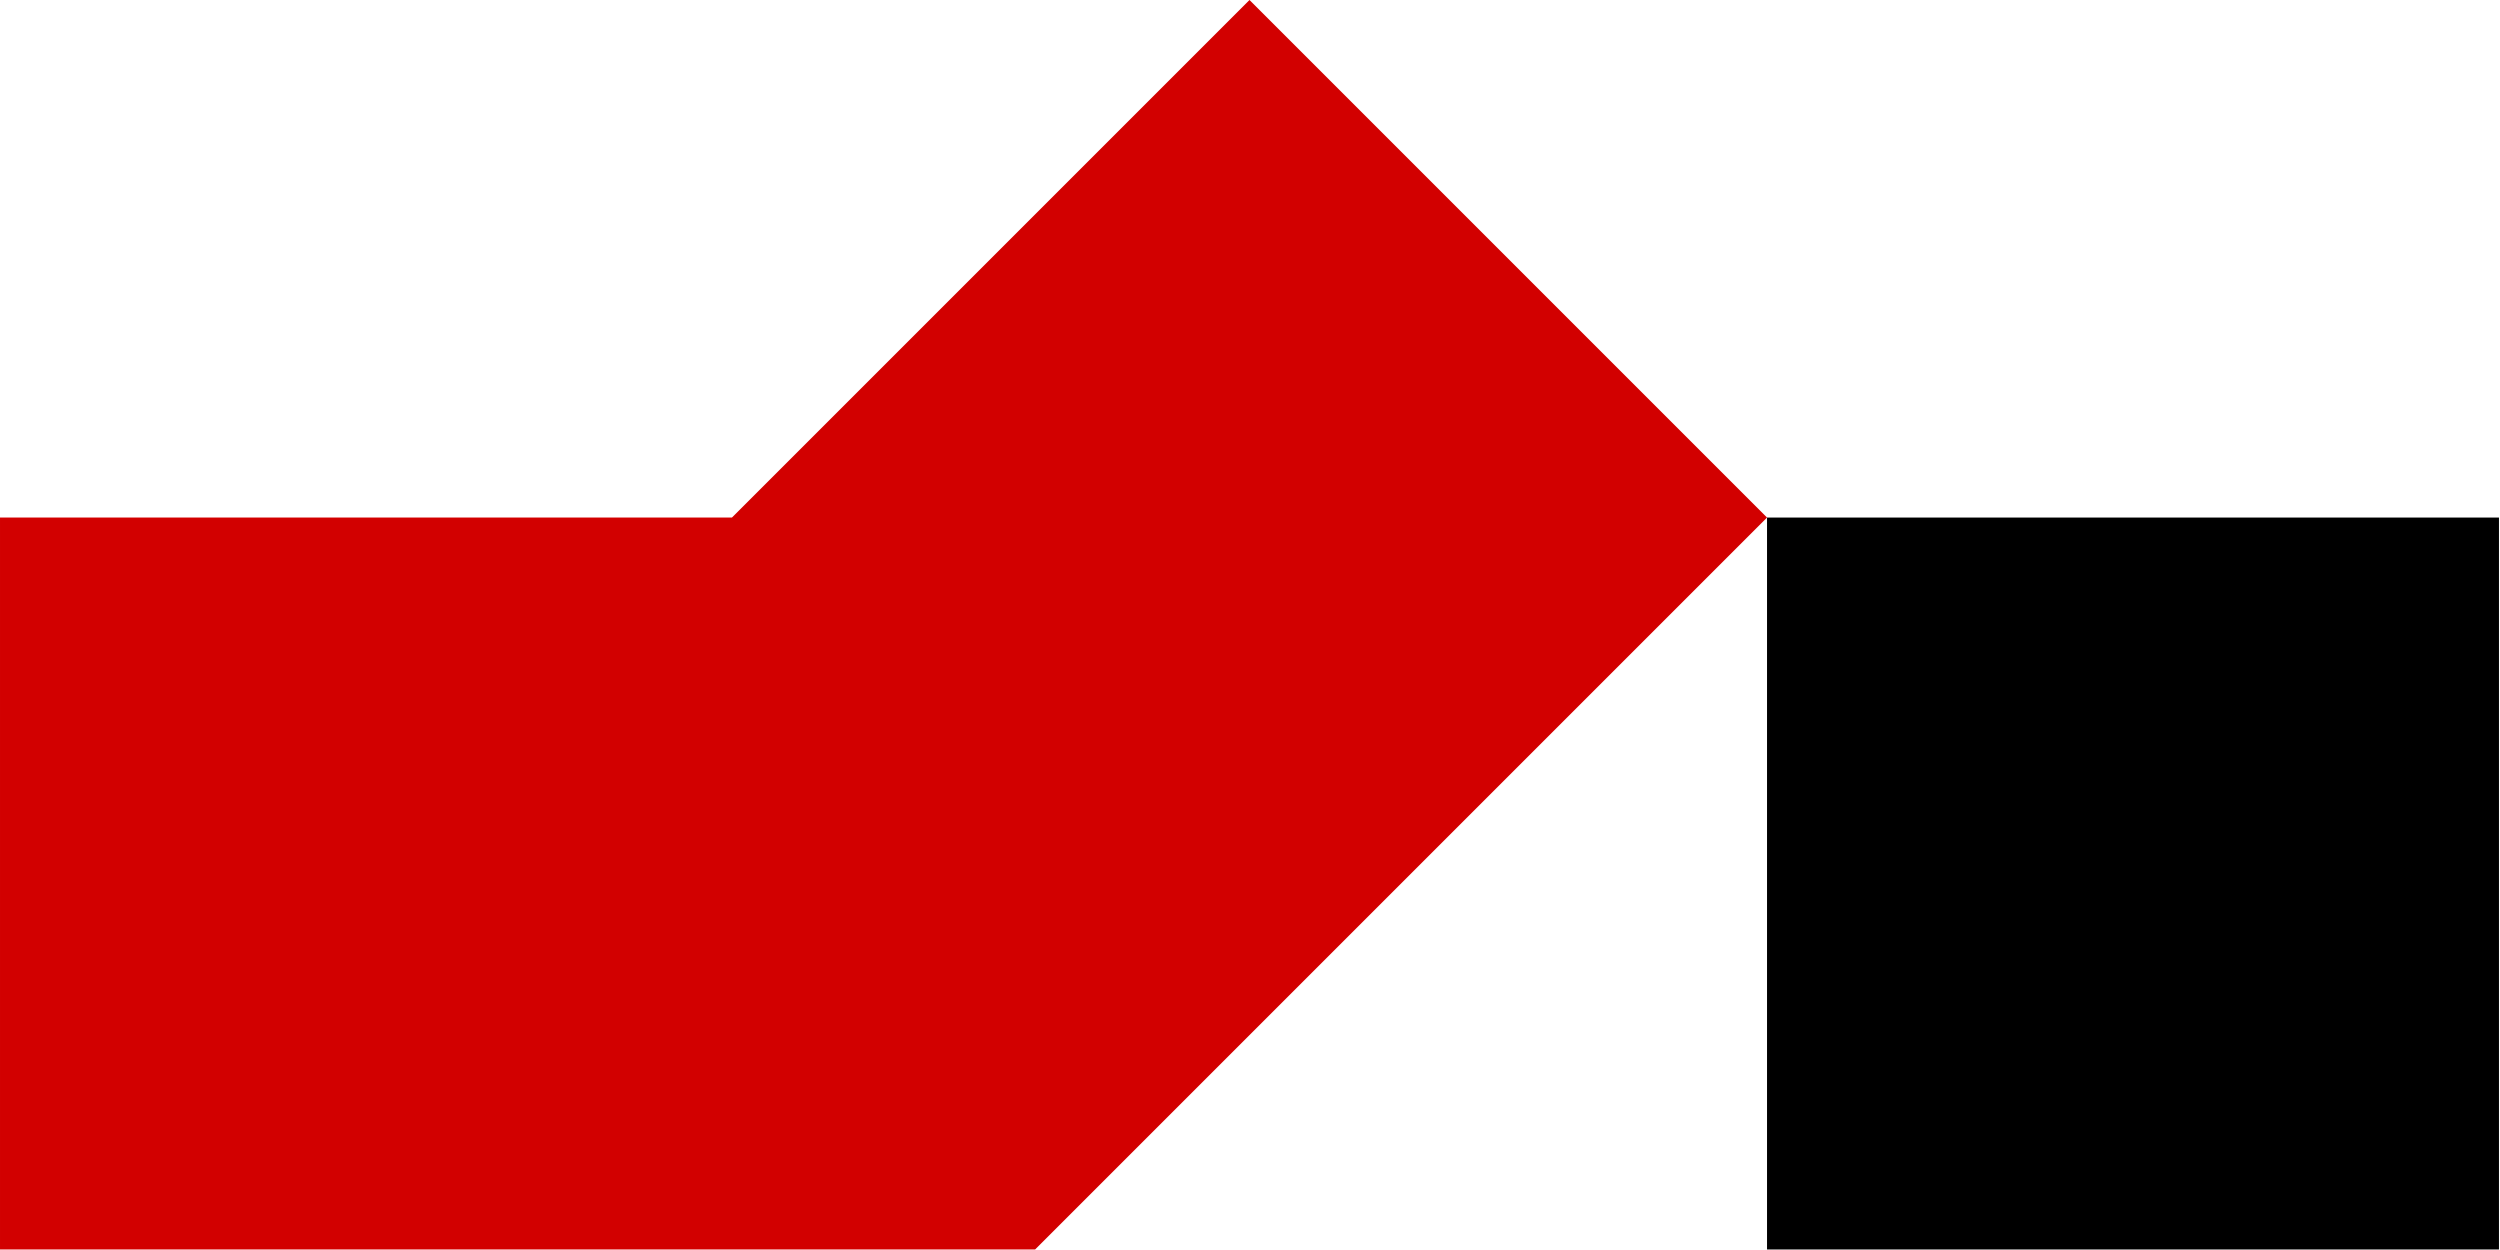
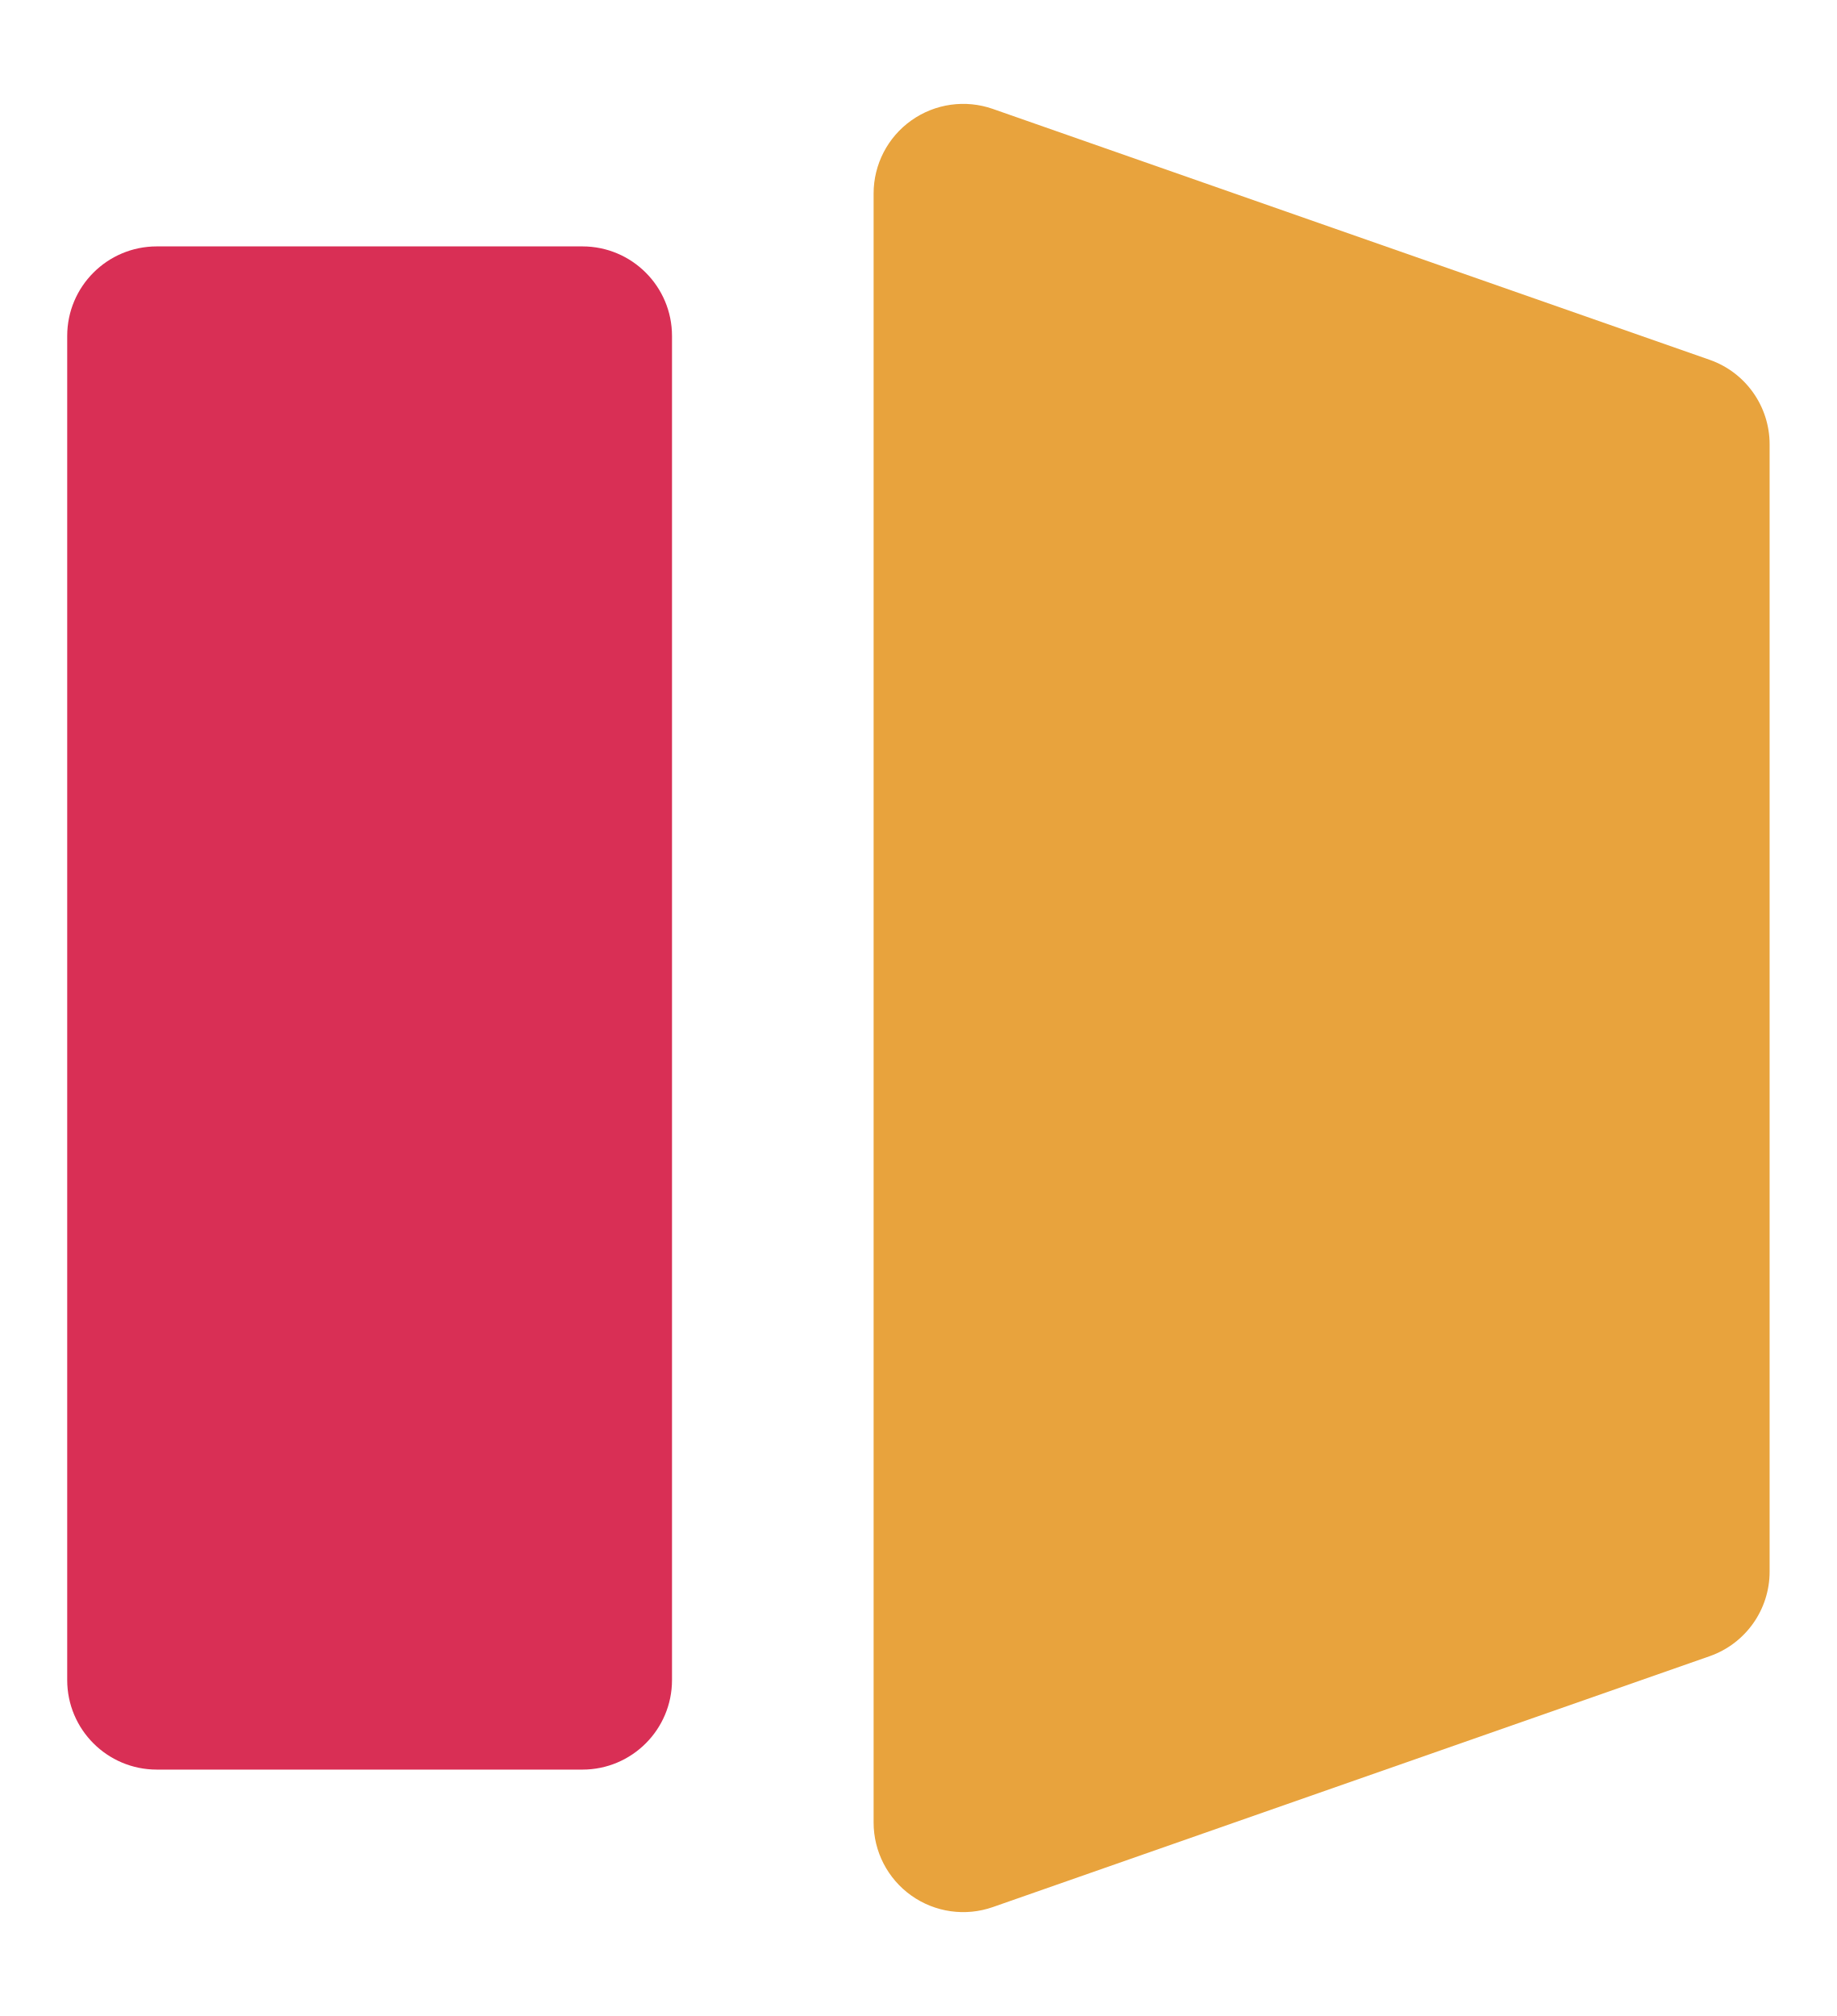
- <svg xmlns="http://www.w3.org/2000/svg" width="100%" height="100%" viewBox="0 0 1722 861" version="1.1" xml:space="preserve" style="fill-rule:evenodd;clip-rule:evenodd;stroke-linejoin:round;stroke-miterlimit:2;">
-   <g transform="matrix(1,0,0,1,-503.2958,-226.8369)">
-     <g transform="matrix(0.777928,0,0,0.610533,0,0)">
-       <g transform="matrix(4.413978,0,0,5.624194,-3614.358,-5813.642)">
-         <g transform="matrix(0.423119,0,-0,0.423119,1020.309,518.9581)">
-           <rect x="708" y="1618" width="347" height="347" />
-         </g>
-         <g transform="matrix(-0.59838,-0,-0,0.423119,1596.708,518.9581)">
-           <path d="M708,1965L1055,1965L1055,1618L809.634,1618L636.134,1372.634L462.634,1618L708,1965Z" style="fill:rgb(210,0,0);" />
-         </g>
-       </g>
-     </g>
-   </g>
+ <svg xmlns="http://www.w3.org/2000/svg" viewBox="9 5 82 90" width="82" height="90">
+   <rect x="12" y="16" width="27" height="68" rx="4" fill="#d92f55" />
+   <path fill="#e8a33d" d="M53.321 9.862 L85.321 21.062 A4 4 0 0 1 88 24.838 L88 75.162 A4 4 0 0 1 85.321 78.938 L53.321 90.138 A4 4 0 0 1 48 86.362 L48 13.638 A4 4 0 0 1 53.321 9.862 Z" />
</svg>
